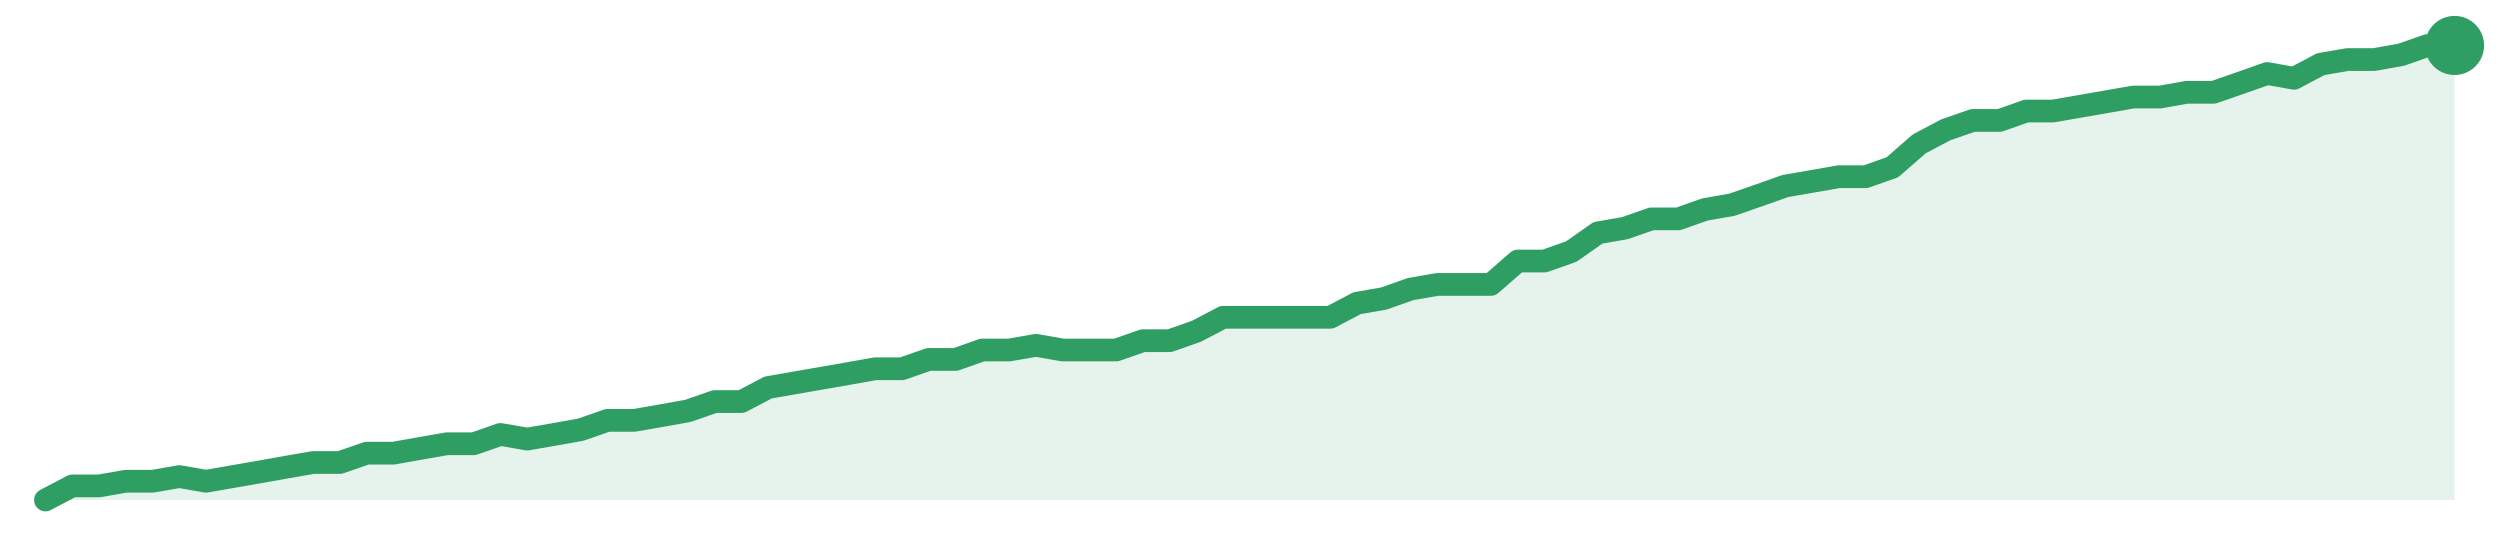
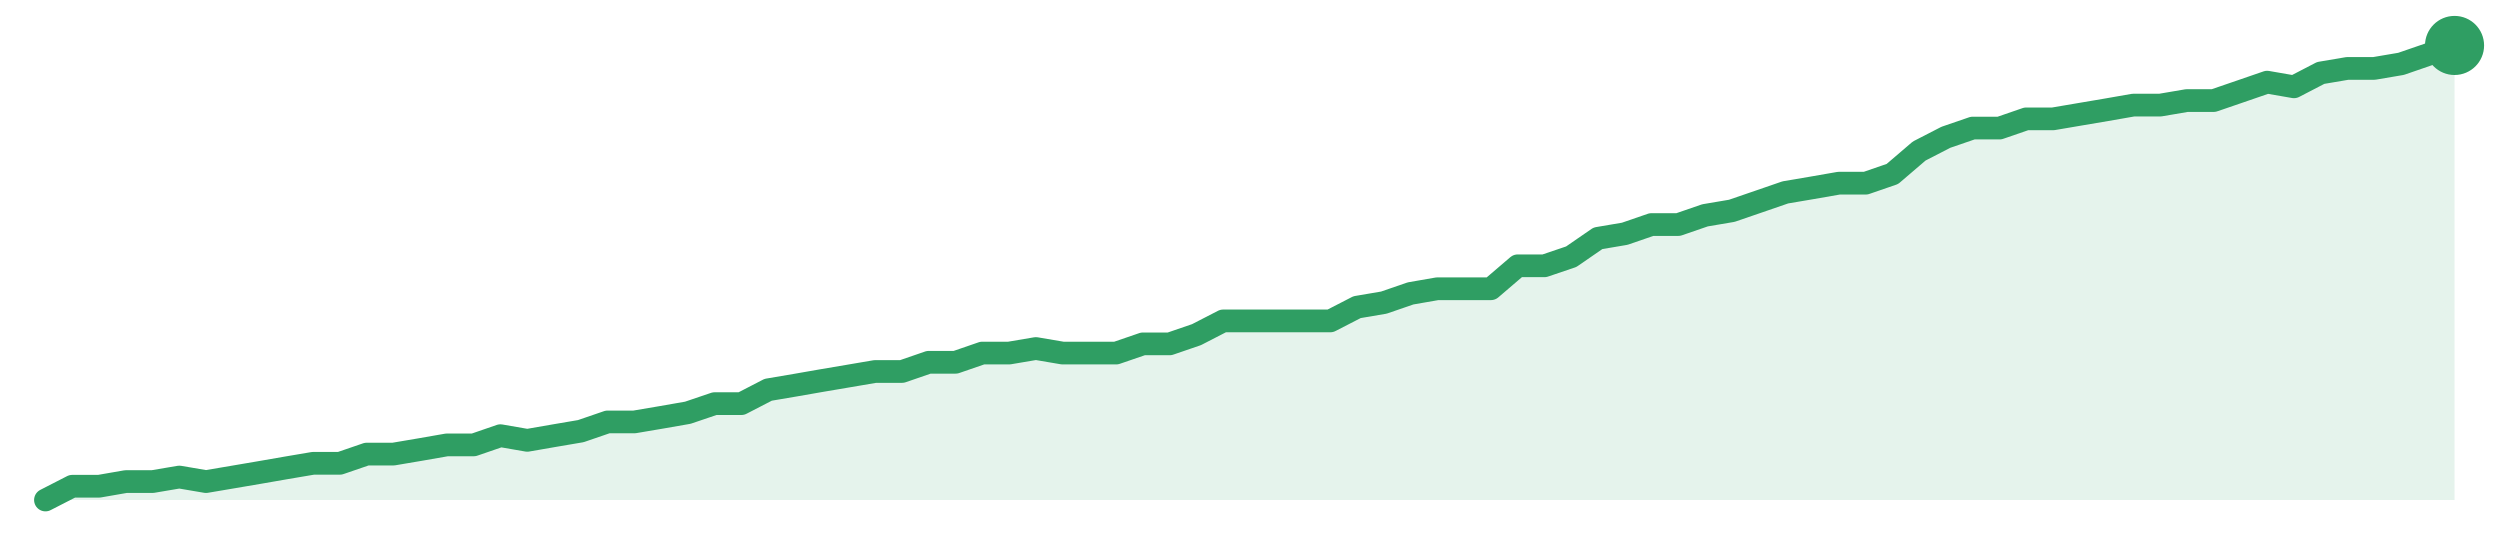
<svg xmlns="http://www.w3.org/2000/svg" width="220" height="48" viewBox="0 0 220 48" role="img" aria-label="trend">
-   <path d="M4.0,44.0 L4.0,44.0 L6.36,42.76 L8.71,42.76 L11.07,42.35 L13.42,42.35 L15.78,41.94 L18.13,42.35 L20.49,41.94 L22.84,41.53 L25.2,41.11 L27.56,40.7 L29.91,40.7 L32.27,39.88 L34.62,39.88 L36.98,39.46 L39.33,39.05 L41.69,39.05 L44.04,38.23 L46.4,38.64 L48.76,38.23 L51.11,37.81 L53.47,36.99 L55.82,36.99 L58.18,36.58 L60.53,36.16 L62.89,35.34 L65.24,35.34 L67.6,34.1 L69.96,33.69 L72.31,33.28 L74.67,32.87 L77.02,32.45 L79.38,32.45 L81.73,31.63 L84.09,31.63 L86.44,30.8 L88.8,30.8 L91.16,30.39 L93.51,30.8 L95.87,30.8 L98.22,30.8 L100.58,29.98 L102.93,29.98 L105.29,29.15 L107.64,27.92 L110.0,27.92 L112.36,27.92 L114.71,27.92 L117.07,27.92 L119.42,26.68 L121.78,26.27 L124.13,25.44 L126.49,25.03 L128.84,25.03 L131.2,25.03 L133.56,22.97 L135.91,22.97 L138.27,22.14 L140.62,20.49 L142.98,20.08 L145.33,19.26 L147.69,19.26 L150.04,18.43 L152.4,18.02 L154.76,17.2 L157.11,16.37 L159.47,15.96 L161.82,15.55 L164.18,15.55 L166.53,14.72 L168.89,12.66 L171.24,11.42 L173.6,10.6 L175.96,10.6 L178.31,9.77 L180.67,9.77 L183.02,9.36 L185.38,8.95 L187.73,8.54 L190.09,8.54 L192.44,8.12 L194.8,8.12 L197.16,7.3 L199.51,6.47 L201.87,6.89 L204.22,5.65 L206.58,5.24 L208.93,5.24 L211.29,4.82 L213.64,4.0 L216.0,4.0 L216.0,44.0 Z" fill="#2f9e631f" />
-   <path d="M4.0,44.0 L6.36,42.76 L8.71,42.76 L11.07,42.35 L13.42,42.35 L15.78,41.94 L18.13,42.35 L20.49,41.94 L22.84,41.53 L25.2,41.11 L27.56,40.7 L29.91,40.7 L32.27,39.88 L34.62,39.88 L36.98,39.46 L39.33,39.05 L41.69,39.05 L44.04,38.23 L46.4,38.64 L48.76,38.23 L51.11,37.81 L53.47,36.99 L55.82,36.99 L58.18,36.58 L60.53,36.16 L62.89,35.34 L65.24,35.34 L67.6,34.1 L69.96,33.69 L72.31,33.28 L74.67,32.87 L77.02,32.45 L79.38,32.45 L81.73,31.63 L84.09,31.63 L86.44,30.8 L88.8,30.8 L91.16,30.39 L93.51,30.8 L95.87,30.8 L98.22,30.8 L100.58,29.98 L102.93,29.98 L105.29,29.15 L107.64,27.92 L110.0,27.92 L112.36,27.92 L114.71,27.92 L117.07,27.92 L119.42,26.68 L121.78,26.27 L124.13,25.44 L126.49,25.03 L128.84,25.03 L131.2,25.03 L133.56,22.97 L135.91,22.97 L138.27,22.14 L140.62,20.49 L142.98,20.08 L145.33,19.26 L147.69,19.26 L150.04,18.43 L152.4,18.02 L154.76,17.2 L157.11,16.37 L159.47,15.96 L161.82,15.55 L164.18,15.55 L166.53,14.72 L168.89,12.66 L171.24,11.42 L173.6,10.6 L175.96,10.6 L178.31,9.77 L180.67,9.77 L183.02,9.36 L185.38,8.95 L187.73,8.54 L190.09,8.54 L192.44,8.12 L194.8,8.12 L197.16,7.3 L199.51,6.47 L201.87,6.89 L204.22,5.65 L206.58,5.24 L208.93,5.24 L211.29,4.82 L213.64,4.0 L216.0,4.0" fill="none" stroke="#2f9e63" stroke-width="2" stroke-linejoin="round" stroke-linecap="round" />
+   <path d="M4.0,44.0 L4.0,44.0 L6.36,42.79 L8.71,42.79 L11.07,42.38 L13.42,42.38 L15.78,41.98 L18.13,42.38 L20.49,41.98 L22.84,41.58 L25.2,41.17 L27.56,40.77 L29.91,40.77 L32.27,39.96 L34.62,39.96 L36.98,39.56 L39.33,39.15 L41.69,39.15 L44.04,38.34 L46.4,38.75 L48.76,38.34 L51.11,37.94 L53.47,37.13 L55.82,37.13 L58.18,36.73 L60.53,36.32 L62.89,35.52 L65.24,35.52 L67.6,34.3 L69.96,33.9 L72.31,33.49 L74.67,33.09 L77.02,32.69 L79.38,32.69 L81.73,31.88 L84.09,31.88 L86.44,31.07 L88.8,31.07 L91.16,30.67 L93.51,31.07 L95.87,31.07 L98.22,31.07 L100.58,30.26 L102.93,30.26 L105.29,29.45 L107.64,28.24 L110.0,28.24 L112.36,28.24 L114.71,28.24 L117.07,28.24 L119.42,27.03 L121.78,26.63 L124.13,25.82 L126.49,25.41 L128.84,25.41 L131.2,25.41 L133.56,23.39 L135.91,23.39 L138.27,22.59 L140.62,20.97 L142.98,20.57 L145.33,19.76 L147.69,19.76 L150.04,18.95 L152.4,18.55 L154.76,17.74 L157.11,16.93 L159.47,16.53 L161.82,16.12 L164.18,16.12 L166.53,15.31 L168.89,13.29 L171.24,12.08 L173.6,11.27 L175.96,11.27 L178.31,10.46 L180.67,10.46 L183.02,10.06 L185.38,9.66 L187.73,9.25 L190.09,9.25 L192.44,8.85 L194.8,8.85 L197.16,8.04 L199.51,7.23 L201.87,7.64 L204.22,6.42 L206.58,6.02 L208.93,6.02 L211.29,5.62 L213.64,4.81 L216.0,4.0 L216.0,44.0 Z" fill="#2f9e631f" />
+   <path d="M4.0,44.0 L6.36,42.79 L8.71,42.79 L11.07,42.38 L13.42,42.38 L15.78,41.98 L18.13,42.38 L20.49,41.98 L22.84,41.58 L25.2,41.17 L27.56,40.77 L29.91,40.77 L32.27,39.96 L34.62,39.96 L36.98,39.56 L39.33,39.15 L41.69,39.15 L44.04,38.34 L46.4,38.75 L48.76,38.34 L51.11,37.94 L53.47,37.13 L55.82,37.13 L58.18,36.73 L60.53,36.32 L62.89,35.52 L65.24,35.52 L67.6,34.3 L69.96,33.9 L72.31,33.49 L74.67,33.09 L77.02,32.69 L79.38,32.69 L81.73,31.88 L84.09,31.88 L86.44,31.07 L88.8,31.07 L91.16,30.67 L93.51,31.07 L95.87,31.07 L98.22,31.07 L100.58,30.26 L102.93,30.26 L105.29,29.45 L107.64,28.24 L110.0,28.24 L112.36,28.24 L114.71,28.24 L117.07,28.24 L119.42,27.03 L121.78,26.63 L124.13,25.82 L126.49,25.41 L128.84,25.41 L131.2,25.41 L133.56,23.39 L135.91,23.39 L138.27,22.59 L140.62,20.97 L142.98,20.57 L145.33,19.76 L147.69,19.76 L150.04,18.95 L152.4,18.55 L154.76,17.74 L157.11,16.93 L159.47,16.53 L161.82,16.12 L164.18,16.12 L166.53,15.31 L168.89,13.29 L171.24,12.08 L173.6,11.27 L175.96,11.27 L178.31,10.46 L180.67,10.46 L183.02,10.06 L185.38,9.66 L187.73,9.25 L190.09,9.25 L192.44,8.85 L194.8,8.85 L197.16,8.04 L199.51,7.23 L201.87,7.64 L204.22,6.42 L206.58,6.02 L208.93,6.02 L211.29,5.62 L213.64,4.81 L216.0,4.0" fill="none" stroke="#2f9e63" stroke-width="2" stroke-linejoin="round" stroke-linecap="round" />
  <circle cx="216.0" cy="4.0" r="2.6" fill="#2f9e63" />
</svg>
